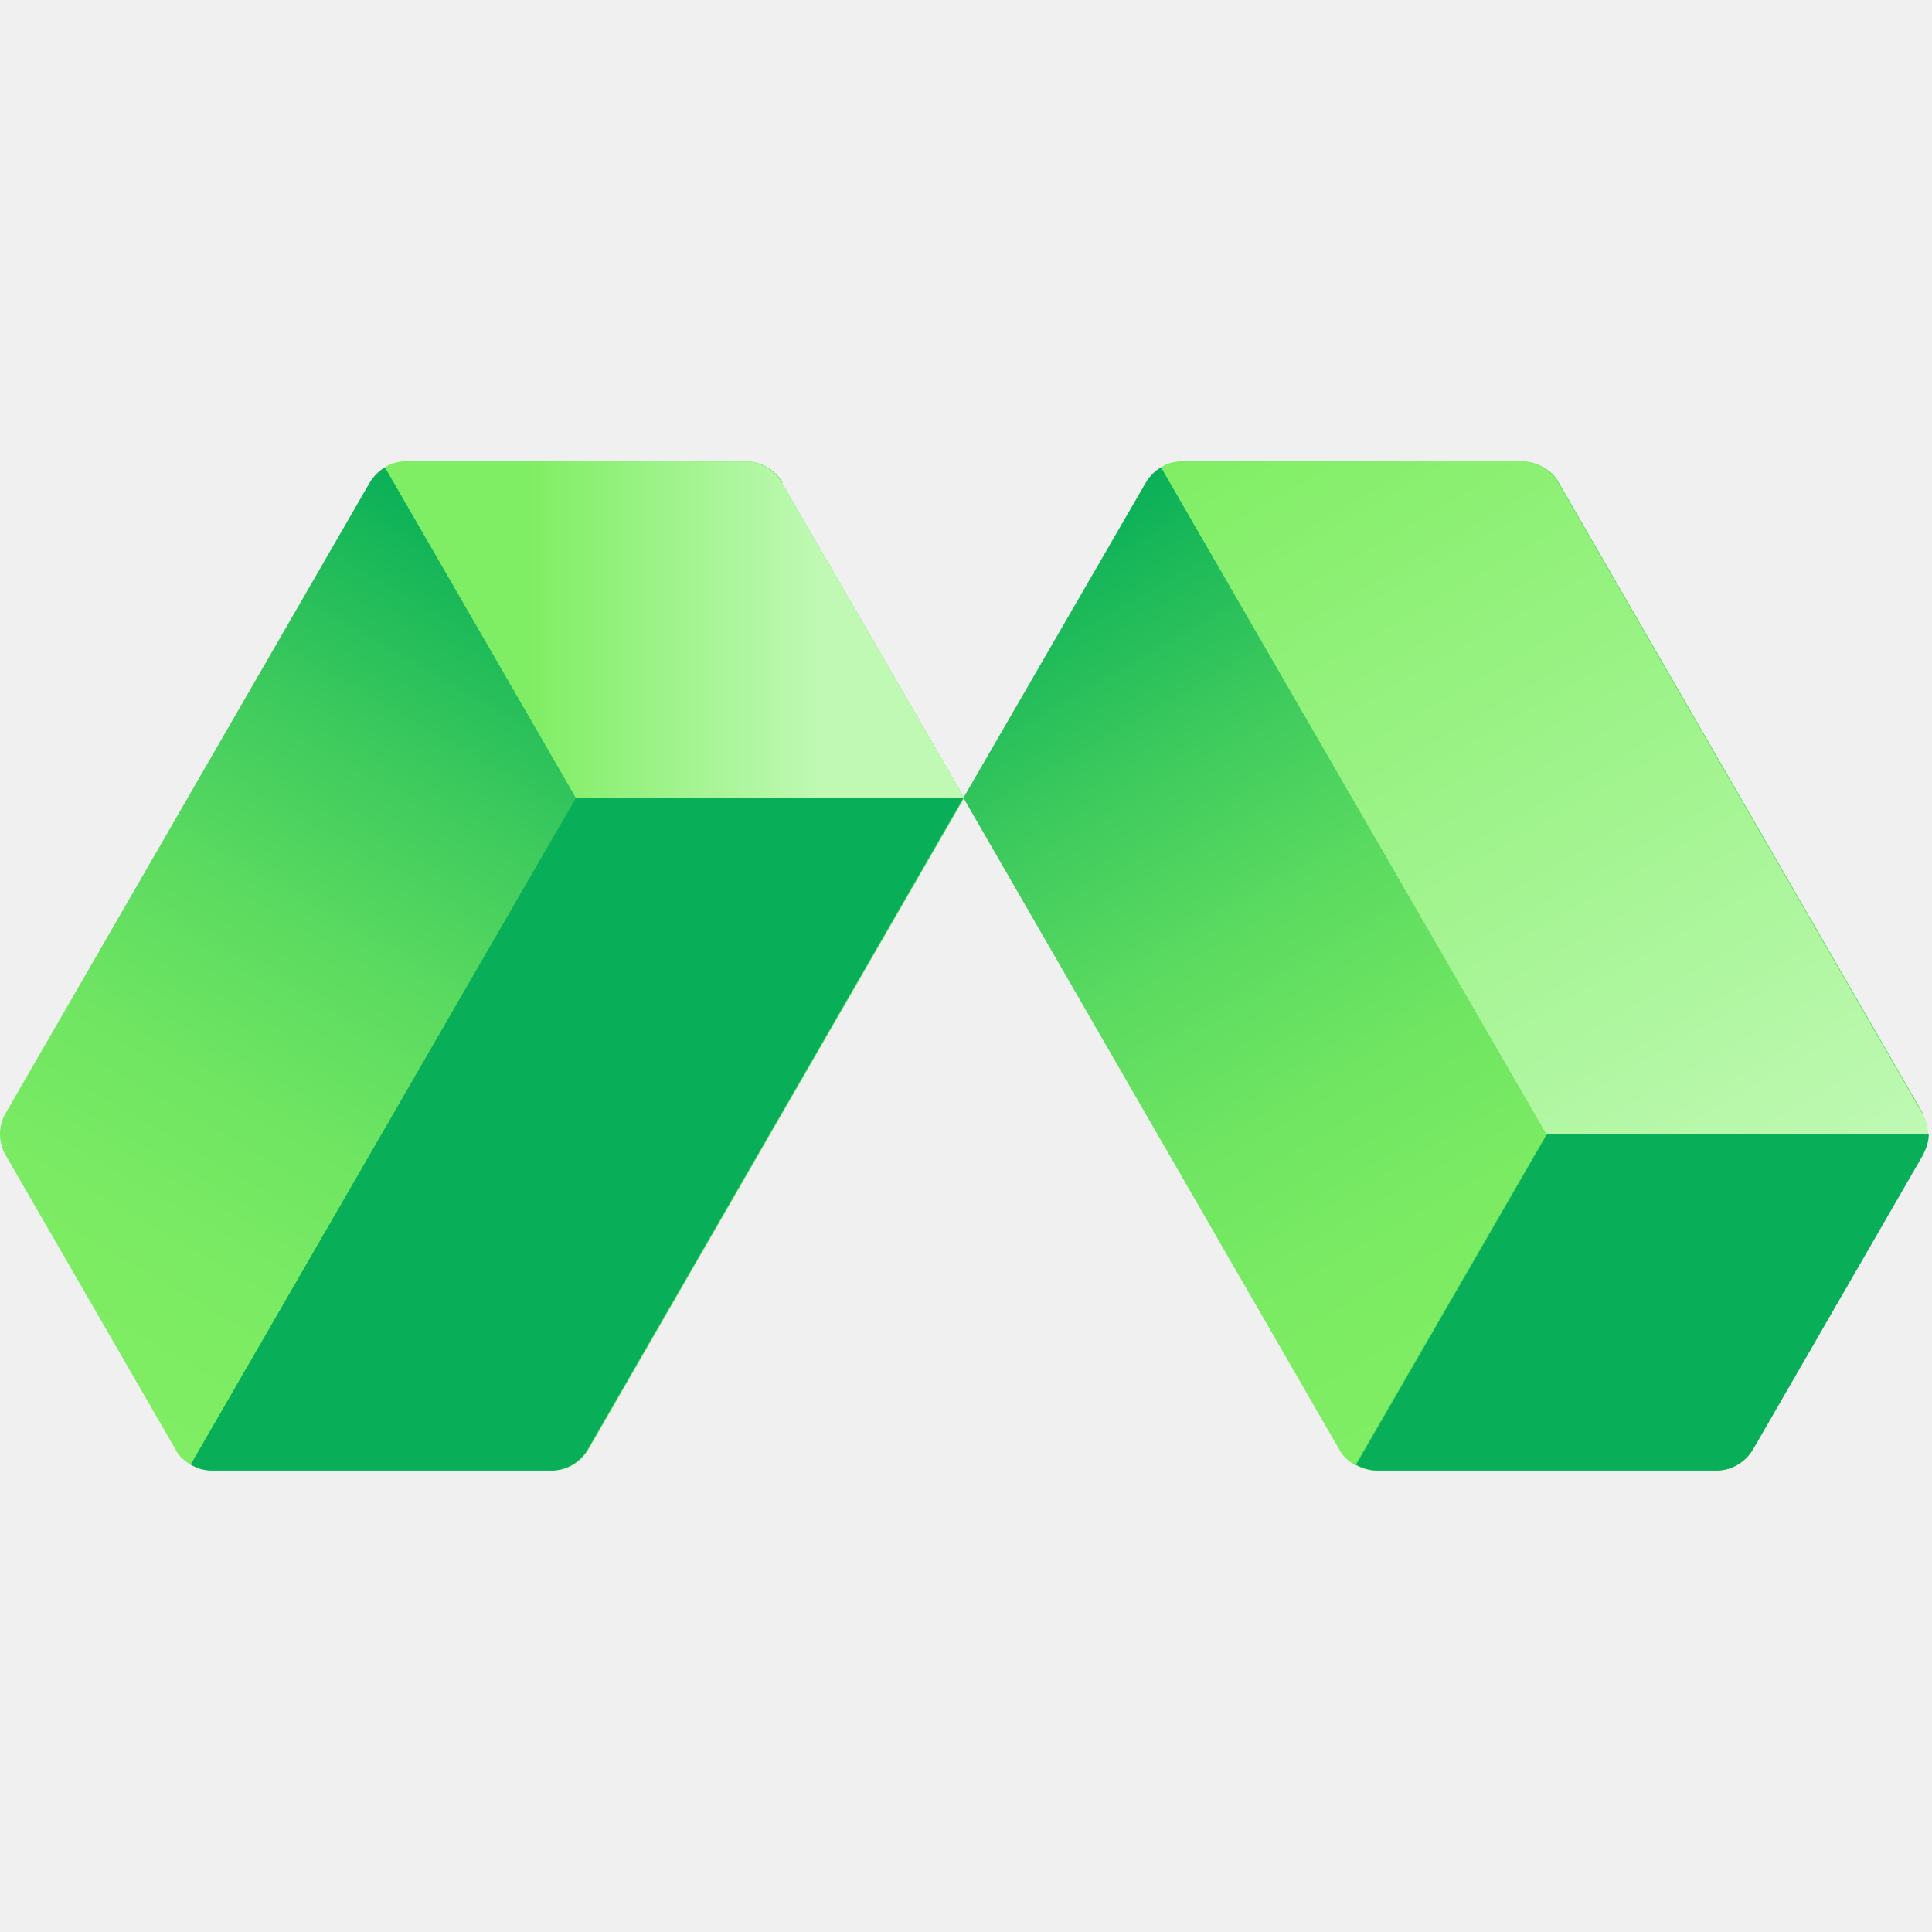
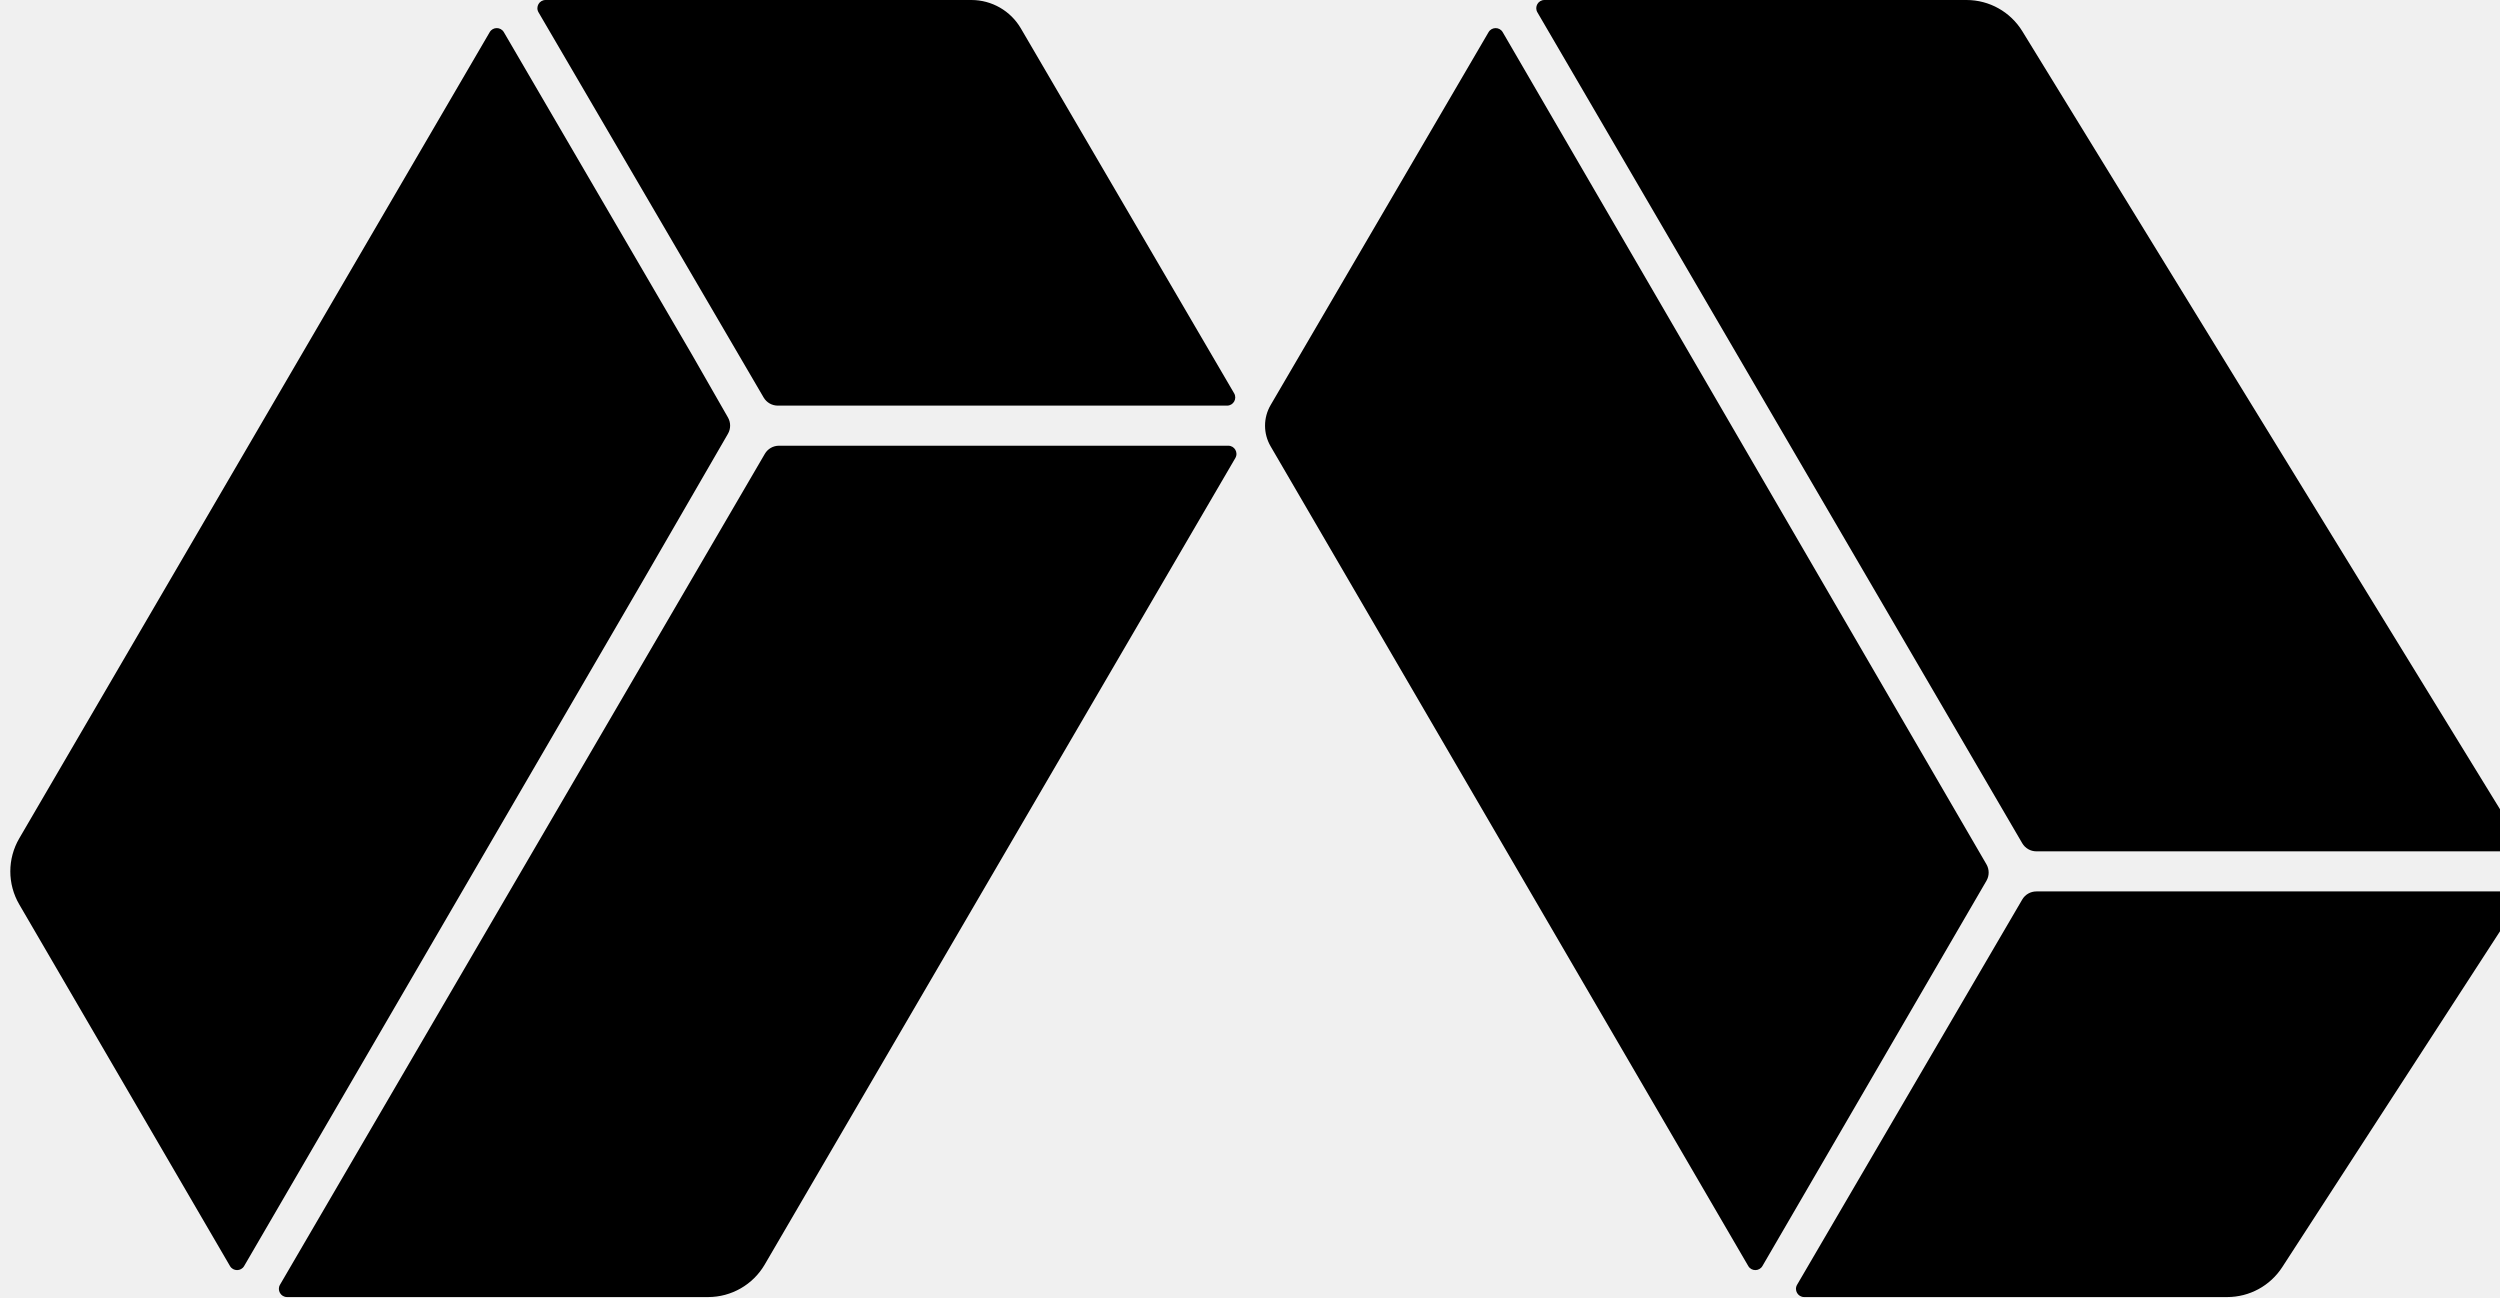
- <svg xmlns="http://www.w3.org/2000/svg" width="404" height="404" viewBox="0 -96.5 404 404" fill="none">
-   <path d="M163.477 4.396L201.633 70.333L123.035 206.604C121.453 209.242 118.64 211 115.475 211H44.438C42.855 211 41.273 210.648 40.042 209.769C38.811 209.066 37.58 207.835 36.877 206.604L1.359 145.062C-0.224 142.425 -0.224 138.908 1.359 136.271L77.495 4.396C78.198 2.989 79.429 1.934 80.66 1.231C81.89 0.527 83.473 0 85.055 0H156.092C159.257 0 162.07 1.758 163.653 4.396H163.477ZM402.083 136.271L325.947 4.396C325.244 2.989 324.013 1.934 322.782 1.231C321.551 0.527 319.969 0 318.386 0H247.35C244.185 0 241.371 1.758 239.789 4.396L201.633 70.333L280.23 206.604C281.813 209.242 284.626 211 287.791 211H358.828C360.41 211 361.993 210.648 363.224 209.769C364.455 209.066 365.685 207.835 366.389 206.604L401.907 145.062C403.49 142.425 403.49 138.908 401.907 136.271H402.083Z" fill="#62DE61" />
-   <path d="M120.396 70.333H201.631L163.475 4.396C161.892 1.758 159.079 0 155.914 0H84.877C83.295 0 81.712 0.352 80.481 1.231L120.396 70.333Z" fill="url(#paint0_linear_219_57)" />
-   <path d="M120.402 70.335L80.488 1.232C79.257 1.935 78.026 3.166 77.323 4.397L1.187 136.272C-0.396 138.91 -0.396 142.426 1.187 145.064L36.705 206.605C37.409 208.012 38.639 209.067 39.87 209.77L120.402 70.335Z" fill="url(#paint1_linear_219_57)" />
-   <path d="M201.638 70.333H120.403L39.871 209.769C41.102 210.473 42.684 211 44.267 211H115.303C118.468 211 121.282 209.242 122.864 206.604L201.462 70.333H201.638Z" fill="#09AF58" />
-   <path d="M402.094 145.062C402.798 143.656 403.325 142.249 403.325 140.667H323.497L283.583 209.769C284.814 210.472 286.396 211 287.979 211H359.015C362.18 211 364.994 209.242 366.576 206.604L402.094 145.062Z" fill="#09AF58" />
-   <path d="M247.18 0C245.598 0 244.015 0.352 242.784 1.231L323.316 140.667H403.144C403.144 139.084 402.793 137.677 401.913 136.271L325.778 4.396C324.195 1.758 321.382 0 318.217 0H247.18Z" fill="url(#paint2_linear_219_57)" />
-   <path d="M283.391 209.77L323.305 140.668L242.773 1.232C241.542 1.935 240.311 3.166 239.608 4.397L201.452 70.335L280.05 206.605C280.753 208.012 281.984 209.067 283.215 209.77H283.391Z" fill="url(#paint3_linear_219_57)" />
+ <svg xmlns="http://www.w3.org/2000/svg" width="611" height="317" viewBox="0 0 611 317" fill="none">
+   <g clip-path="url(#clip0_2929_88)">
+     <path d="M615.448 205.02C616.266 206.353 615.307 208.067 613.743 208.067H497.689C496.266 208.067 494.95 207.312 494.233 206.083L375.736 3.009C374.958 1.675 375.92 0 377.464 0H480.614C486.178 0 491.342 2.889 494.253 7.63L615.448 205.02ZM301.622 96.125C302.401 97.458 301.44 99.135 299.895 99.135H190.089C188.668 99.135 187.353 98.38 186.635 97.152L131.613 3.01C130.834 1.676 131.796 0 133.341 0H237.406C242.383 0 246.985 2.641 249.496 6.938L301.622 96.125ZM4.699 221.03C1.795 216.047 1.797 209.887 4.704 204.906L119.683 7.86C120.455 6.537 122.367 6.537 123.139 7.861L169.16 86.743L177.915 102.035C178.623 103.273 178.62 104.793 177.906 106.027L157.222 141.785L59.667 309.42C58.896 310.745 56.982 310.746 56.21 309.421L4.699 221.03ZM186.894 309.062C184.025 313.977 178.762 317 173.071 317H70.158C68.613 317 67.651 315.325 68.43 313.991L186.927 110.917C187.644 109.688 188.96 108.933 190.382 108.933H300.189C301.733 108.933 302.695 110.608 301.917 111.942L186.894 309.062ZM310.537 109.077C308.721 105.961 308.723 102.108 310.543 98.994L363.805 7.862C364.579 6.539 366.492 6.541 367.262 7.866L485.488 211.243C486.21 212.487 486.21 214.022 485.487 215.265L430.736 309.418C429.965 310.744 428.05 310.745 427.278 309.42L310.537 109.077ZM557.771 309.703C554.82 314.253 549.766 317 544.343 317H440.938C439.393 317 438.432 315.324 439.211 313.99L494.233 219.848C494.95 218.62 496.265 217.865 497.687 217.865H613.637C615.224 217.865 616.179 219.623 615.316 220.954L557.771 309.703Z" fill="black" />
+   </g>
  <defs>
-     <linearGradient id="paint0_linear_219_57" x1="171.036" y1="-316.5" x2="110.901" y2="-316.5" gradientUnits="userSpaceOnUse">
-       <stop stop-color="#BFF9B4" />
-       <stop offset="1" stop-color="#80EE64" />
-     </linearGradient>
-     <linearGradient id="paint1_linear_219_57" x1="9.451" y1="192.187" x2="109.852" y2="18.112" gradientUnits="userSpaceOnUse">
-       <stop stop-color="#80EE64" />
-       <stop offset="0.18" stop-color="#7BEB63" />
-       <stop offset="0.36" stop-color="#6FE562" />
-       <stop offset="0.55" stop-color="#5ADA60" />
-       <stop offset="0.74" stop-color="#3DCA5D" />
-       <stop offset="0.93" stop-color="#18B759" />
-       <stop offset="1" stop-color="#09AF58" />
-     </linearGradient>
-     <linearGradient id="paint2_linear_219_57" x1="373.78" y1="157.722" x2="273.379" y2="-16.353" gradientUnits="userSpaceOnUse">
-       <stop stop-color="#BFF9B4" />
-       <stop offset="1" stop-color="#80EE64" />
-     </linearGradient>
-     <linearGradient id="paint3_linear_219_57" x1="312.93" y1="192.89" x2="212.354" y2="18.815" gradientUnits="userSpaceOnUse">
-       <stop stop-color="#80EE64" />
-       <stop offset="0.18" stop-color="#7BEB63" />
-       <stop offset="0.36" stop-color="#6FE562" />
-       <stop offset="0.55" stop-color="#5ADA60" />
-       <stop offset="0.74" stop-color="#3DCA5D" />
-       <stop offset="0.93" stop-color="#18B759" />
-       <stop offset="1" stop-color="#09AF58" />
-     </linearGradient>
+     <clipPath id="clip0_2929_88">
+       <rect width="611" height="317" fill="white" />
+     </clipPath>
  </defs>
</svg>
